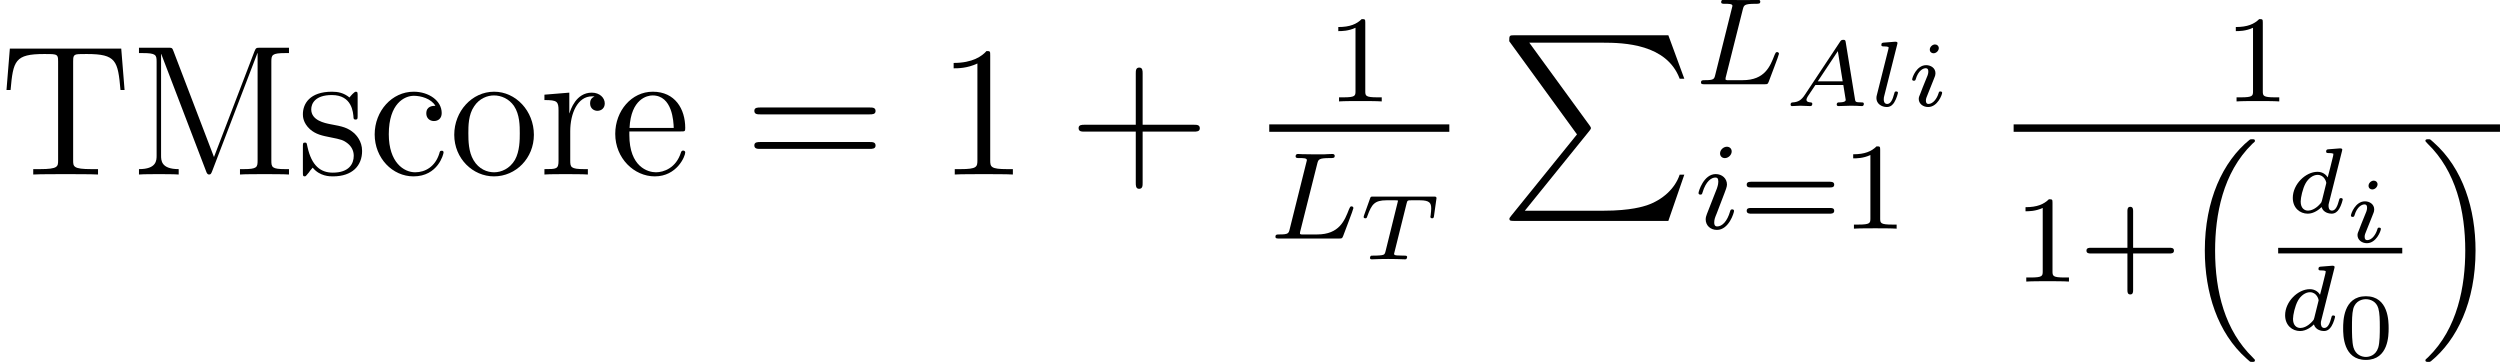
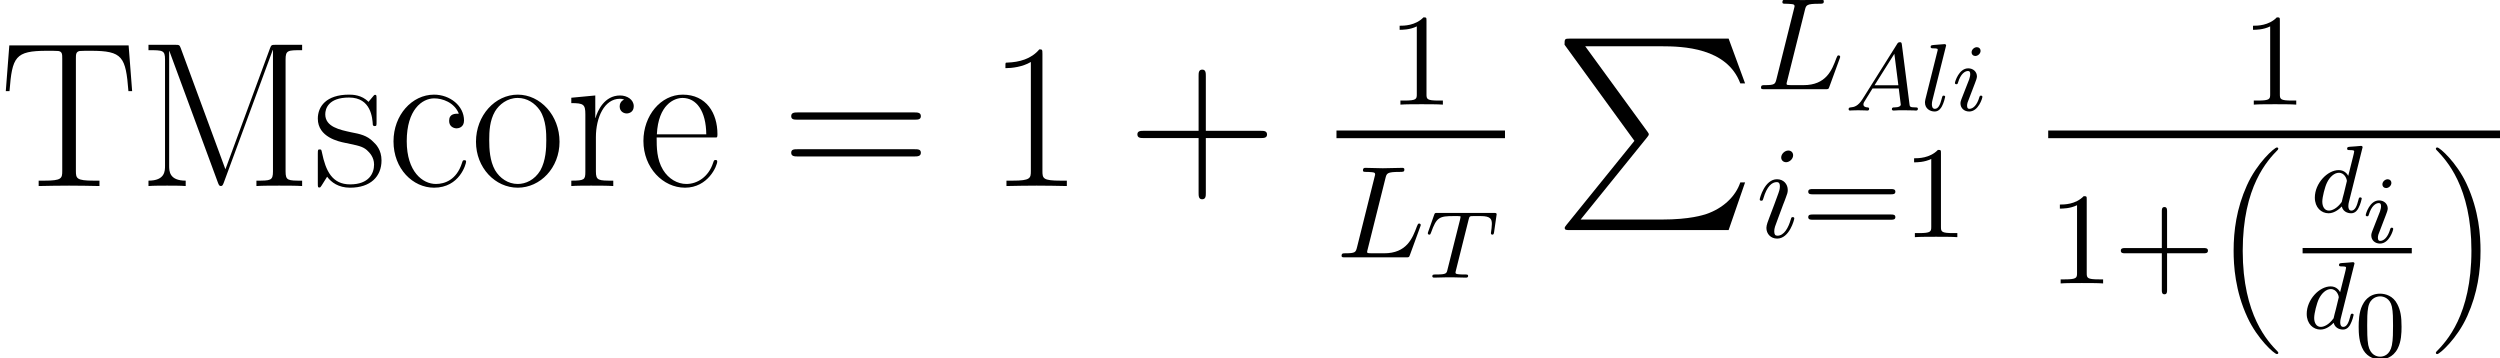
- <svg xmlns="http://www.w3.org/2000/svg" xmlns:xlink="http://www.w3.org/1999/xlink" height="23.26pt" version="1.1" viewBox="-0.001 -23.312 160.985 23.26" width="160.985pt">
+ <svg xmlns="http://www.w3.org/2000/svg" xmlns:xlink="http://www.w3.org/1999/xlink" height="29.749pt" version="1.1" viewBox="-0.001 -29.749 208.131 29.749" width="208.131pt">
  <defs>
-     <path d="M4.623 13.701C2.829 11.955 2.192 9.461 2.192 6.814C2.192 4.535 2.678 1.801 4.591 -0.064C4.623 -0.088 4.702 -0.159 4.734 -0.191C4.758 -0.215 4.758 -0.239 4.758 -0.263C4.758 -0.359 4.67 -0.359 4.583 -0.359C4.479 -0.359 4.463 -0.359 4.407 -0.319C2.694 1.076 1.53 3.555 1.53 6.806C1.53 9.516 2.351 12.115 4.224 13.772C4.344 13.884 4.415 13.94 4.423 13.948C4.463 13.98 4.479 13.98 4.583 13.98C4.67 13.98 4.758 13.98 4.758 13.884C4.758 13.868 4.758 13.852 4.75 13.836L4.623 13.701Z" id="g0-16" />
-     <path d="M3.523 6.806C3.523 4.152 2.726 1.53 0.829 -0.151C0.709 -0.263 0.638 -0.319 0.63 -0.327C0.59 -0.359 0.574 -0.359 0.47 -0.359C0.399 -0.359 0.295 -0.359 0.295 -0.263C0.295 -0.231 0.295 -0.215 0.43 -0.08C2.271 1.698 2.861 4.28 2.861 6.814C2.861 9.07 2.383 11.82 0.462 13.685C0.43 13.709 0.351 13.788 0.319 13.812C0.311 13.828 0.295 13.852 0.295 13.884C0.295 13.98 0.399 13.98 0.47 13.98C0.574 13.98 0.59 13.98 0.646 13.94C2.327 12.569 3.523 10.114 3.523 6.806Z" id="g0-17" />
-     <path d="M3.092 -4.822C3.164 -5.093 3.18 -5.181 3.913 -5.181C4.136 -5.181 4.216 -5.181 4.216 -5.332C4.216 -5.348 4.2 -5.444 4.081 -5.444C3.913 -5.444 3.674 -5.428 3.507 -5.42H2.933C2.104 -5.42 1.913 -5.444 1.857 -5.444C1.825 -5.444 1.698 -5.444 1.698 -5.292C1.698 -5.181 1.801 -5.181 1.929 -5.181C2.192 -5.181 2.423 -5.181 2.423 -5.053C2.423 -5.021 2.415 -5.013 2.391 -4.91L1.323 -0.63C1.251 -0.327 1.235 -0.263 0.646 -0.263C0.494 -0.263 0.399 -0.263 0.399 -0.112C0.399 0 0.502 0 0.638 0H4.487C4.686 0 4.694 -0.008 4.758 -0.159C4.838 -0.383 5.42 -1.881 5.42 -1.961C5.42 -2.032 5.356 -2.072 5.3 -2.072C5.212 -2.072 5.197 -2.016 5.141 -1.897C4.854 -1.156 4.511 -0.263 3.084 -0.263H2.072C2.001 -0.279 1.977 -0.279 1.977 -0.335C1.977 -0.399 1.993 -0.462 2.008 -0.51L3.092 -4.822Z" id="g3-76" />
-     <path d="M2.375 -4.973C2.375 -5.149 2.248 -5.276 2.064 -5.276C1.857 -5.276 1.626 -5.085 1.626 -4.846C1.626 -4.67 1.753 -4.543 1.937 -4.543C2.144 -4.543 2.375 -4.734 2.375 -4.973ZM1.211 -2.048L0.781 -0.948C0.741 -0.829 0.701 -0.733 0.701 -0.598C0.701 -0.207 1.004 0.08 1.427 0.08C2.2 0.08 2.527 -1.036 2.527 -1.14C2.527 -1.219 2.463 -1.243 2.407 -1.243C2.311 -1.243 2.295 -1.188 2.271 -1.108C2.088 -0.47 1.761 -0.143 1.443 -0.143C1.347 -0.143 1.251 -0.183 1.251 -0.399C1.251 -0.59 1.307 -0.733 1.411 -0.98C1.49 -1.196 1.57 -1.411 1.658 -1.626L1.905 -2.271C1.977 -2.455 2.072 -2.702 2.072 -2.837C2.072 -3.236 1.753 -3.515 1.347 -3.515C0.574 -3.515 0.239 -2.399 0.239 -2.295C0.239 -2.224 0.295 -2.192 0.359 -2.192C0.462 -2.192 0.47 -2.24 0.494 -2.319C0.717 -3.076 1.084 -3.292 1.323 -3.292C1.435 -3.292 1.514 -3.252 1.514 -3.029C1.514 -2.949 1.506 -2.837 1.427 -2.598L1.211 -2.048Z" id="g3-105" />
-     <path d="M3.475 -1.809H5.818C5.93 -1.809 6.105 -1.809 6.105 -1.993S5.93 -2.176 5.818 -2.176H3.475V-4.527C3.475 -4.639 3.475 -4.814 3.292 -4.814S3.108 -4.639 3.108 -4.527V-2.176H0.757C0.646 -2.176 0.47 -2.176 0.47 -1.993S0.646 -1.809 0.757 -1.809H3.108V0.542C3.108 0.654 3.108 0.829 3.292 0.829S3.475 0.654 3.475 0.542V-1.809Z" id="g5-43" />
-     <path d="M2.503 -5.077C2.503 -5.292 2.487 -5.3 2.271 -5.3C1.945 -4.981 1.522 -4.79 0.765 -4.79V-4.527C0.98 -4.527 1.411 -4.527 1.873 -4.742V-0.654C1.873 -0.359 1.849 -0.263 1.092 -0.263H0.813V0C1.14 -0.024 1.825 -0.024 2.184 -0.024S3.236 -0.024 3.563 0V-0.263H3.284C2.527 -0.263 2.503 -0.359 2.503 -0.654V-5.077Z" id="g5-49" />
-     <path d="M5.826 -2.654C5.946 -2.654 6.105 -2.654 6.105 -2.837S5.914 -3.021 5.794 -3.021H0.781C0.662 -3.021 0.47 -3.021 0.47 -2.837S0.63 -2.654 0.749 -2.654H5.826ZM5.794 -0.964C5.914 -0.964 6.105 -0.964 6.105 -1.148S5.946 -1.331 5.826 -1.331H0.749C0.63 -1.331 0.47 -1.331 0.47 -1.148S0.662 -0.964 0.781 -0.964H5.794Z" id="g5-61" />
-     <path d="M3.288 -1.907C3.288 -2.343 3.288 -3.975 1.823 -3.975S0.359 -2.343 0.359 -1.907C0.359 -1.476 0.359 0.126 1.823 0.126S3.288 -1.476 3.288 -1.907ZM1.823 -0.066C1.572 -0.066 1.166 -0.185 1.022 -0.681C0.927 -1.028 0.927 -1.614 0.927 -1.985C0.927 -2.385 0.927 -2.845 1.01 -3.168C1.16 -3.706 1.614 -3.784 1.823 -3.784C2.098 -3.784 2.493 -3.652 2.624 -3.198C2.714 -2.881 2.72 -2.445 2.72 -1.985C2.72 -1.602 2.72 -0.998 2.618 -0.664C2.451 -0.143 2.02 -0.066 1.823 -0.066Z" id="g4-48" />
-     <path d="M1.351 -0.729C1.124 -0.383 0.921 -0.263 0.586 -0.239C0.502 -0.233 0.43 -0.227 0.43 -0.09C0.43 -0.03 0.478 0 0.52 0C0.687 0 0.885 -0.024 1.058 -0.024C1.201 -0.024 1.554 0 1.698 0C1.763 0 1.829 -0.03 1.829 -0.149C1.829 -0.233 1.745 -0.239 1.728 -0.239C1.584 -0.245 1.453 -0.281 1.453 -0.412C1.453 -0.484 1.518 -0.586 1.536 -0.622L2.026 -1.357H3.826L3.981 -0.395C3.981 -0.239 3.634 -0.239 3.575 -0.239C3.497 -0.239 3.401 -0.239 3.401 -0.09C3.401 -0.06 3.431 0 3.503 0C3.682 0 4.119 -0.024 4.298 -0.024C4.417 -0.024 4.531 -0.018 4.651 -0.018S4.902 0 5.015 0C5.051 0 5.147 0 5.147 -0.149C5.147 -0.239 5.069 -0.239 4.979 -0.239C4.609 -0.239 4.603 -0.281 4.579 -0.43L3.981 -4.107C3.963 -4.214 3.957 -4.268 3.826 -4.268C3.7 -4.268 3.664 -4.22 3.61 -4.136L1.351 -0.729ZM2.182 -1.596L3.473 -3.539L3.784 -1.596H2.182Z" id="g2-65" />
-     <path d="M3.108 -3.599C3.156 -3.79 3.168 -3.802 3.413 -3.802H3.963C4.603 -3.802 4.692 -3.616 4.692 -3.27C4.692 -3.186 4.68 -3.025 4.657 -2.839C4.651 -2.821 4.639 -2.756 4.639 -2.738C4.639 -2.678 4.686 -2.642 4.752 -2.642C4.848 -2.642 4.86 -2.702 4.872 -2.792L5.033 -3.939C5.033 -4.041 4.967 -4.041 4.848 -4.041H0.962C0.807 -4.041 0.795 -4.041 0.753 -3.915L0.365 -2.827C0.341 -2.756 0.341 -2.738 0.341 -2.732C0.341 -2.714 0.347 -2.642 0.448 -2.642C0.532 -2.642 0.538 -2.66 0.592 -2.815C0.861 -3.545 1.046 -3.802 1.817 -3.802H2.361C2.475 -3.802 2.487 -3.802 2.558 -3.784L1.751 -0.514C1.71 -0.347 1.68 -0.293 1.512 -0.269C1.345 -0.239 0.998 -0.239 0.992 -0.239C0.837 -0.239 0.825 -0.239 0.801 -0.221C0.771 -0.197 0.747 -0.114 0.747 -0.084C0.747 -0.078 0.759 0 0.861 0C1.022 0 1.201 -0.018 1.363 -0.018C1.602 -0.018 1.757 -0.024 1.919 -0.024C2.098 -0.024 2.277 -0.018 2.457 -0.018C2.63 -0.018 2.821 0 2.995 0C3.043 0 3.084 0 3.108 -0.042C3.12 -0.06 3.144 -0.132 3.144 -0.155C3.126 -0.239 3.084 -0.239 2.899 -0.239C2.768 -0.239 2.642 -0.245 2.511 -0.251C2.373 -0.263 2.301 -0.269 2.301 -0.359L3.108 -3.599Z" id="g2-84" />
-     <path d="M3.616 -3.969C3.622 -3.993 3.634 -4.029 3.634 -4.059C3.634 -4.154 3.515 -4.148 3.443 -4.142L2.774 -4.089C2.672 -4.083 2.594 -4.077 2.594 -3.939C2.594 -3.844 2.672 -3.844 2.762 -3.844C2.941 -3.844 2.983 -3.832 3.061 -3.802C3.055 -3.712 3.055 -3.7 3.037 -3.622C2.911 -3.108 2.815 -2.708 2.696 -2.277C2.612 -2.415 2.409 -2.636 2.038 -2.636C1.273 -2.636 0.448 -1.835 0.448 -0.956C0.448 -0.311 0.903 0.06 1.411 0.06C1.811 0.06 2.152 -0.215 2.301 -0.365C2.415 0.012 2.815 0.06 2.947 0.06C3.162 0.06 3.318 -0.06 3.431 -0.245C3.581 -0.484 3.664 -0.831 3.664 -0.861C3.664 -0.873 3.658 -0.944 3.551 -0.944C3.461 -0.944 3.449 -0.903 3.425 -0.807C3.33 -0.442 3.204 -0.137 2.971 -0.137C2.768 -0.137 2.75 -0.353 2.75 -0.442C2.75 -0.52 2.75 -0.538 2.78 -0.646L3.616 -3.969ZM2.325 -0.783C2.295 -0.675 2.295 -0.664 2.212 -0.574C1.883 -0.203 1.578 -0.137 1.429 -0.137C1.19 -0.137 0.956 -0.299 0.956 -0.723C0.956 -0.968 1.082 -1.554 1.273 -1.895C1.453 -2.218 1.757 -2.439 2.044 -2.439C2.493 -2.439 2.606 -1.967 2.606 -1.925L2.588 -1.841L2.325 -0.783Z" id="g2-100" />
-     <path d="M2.08 -3.73C2.08 -3.873 1.973 -3.969 1.835 -3.969C1.674 -3.969 1.5 -3.814 1.5 -3.64C1.5 -3.491 1.608 -3.401 1.739 -3.401C1.931 -3.401 2.08 -3.581 2.08 -3.73ZM1.722 -1.644C1.745 -1.704 1.799 -1.847 1.823 -1.901C1.841 -1.955 1.865 -2.014 1.865 -2.116C1.865 -2.451 1.566 -2.636 1.267 -2.636C0.658 -2.636 0.365 -1.847 0.365 -1.716C0.365 -1.686 0.389 -1.632 0.472 -1.632S0.574 -1.668 0.592 -1.722C0.759 -2.301 1.076 -2.439 1.243 -2.439C1.363 -2.439 1.405 -2.361 1.405 -2.224C1.405 -2.104 1.369 -2.014 1.357 -1.973L1.046 -1.207C0.974 -1.034 0.974 -1.022 0.897 -0.819C0.819 -0.64 0.789 -0.562 0.789 -0.46C0.789 -0.155 1.064 0.06 1.393 0.06C1.997 0.06 2.295 -0.729 2.295 -0.861C2.295 -0.873 2.289 -0.944 2.182 -0.944C2.098 -0.944 2.092 -0.915 2.056 -0.801C1.961 -0.496 1.716 -0.137 1.411 -0.137C1.303 -0.137 1.249 -0.209 1.249 -0.353C1.249 -0.472 1.285 -0.562 1.363 -0.747L1.722 -1.644Z" id="g2-105" />
-     <path d="M1.793 -3.969C1.799 -3.993 1.811 -4.029 1.811 -4.059C1.811 -4.154 1.692 -4.148 1.62 -4.142L0.95 -4.089C0.849 -4.083 0.771 -4.077 0.771 -3.933C0.771 -3.844 0.849 -3.844 0.944 -3.844C1.118 -3.844 1.16 -3.826 1.237 -3.802C1.237 -3.73 1.237 -3.718 1.213 -3.622L0.484 -0.717C0.466 -0.652 0.454 -0.598 0.454 -0.514C0.454 -0.149 0.789 0.06 1.124 0.06C1.375 0.06 1.518 -0.102 1.602 -0.239C1.763 -0.496 1.841 -0.837 1.841 -0.861C1.841 -0.873 1.835 -0.944 1.728 -0.944C1.638 -0.944 1.626 -0.903 1.602 -0.807C1.494 -0.383 1.357 -0.137 1.148 -0.137C0.927 -0.137 0.927 -0.377 0.927 -0.436C0.927 -0.532 0.938 -0.58 0.956 -0.646L1.793 -3.969Z" id="g2-108" />
-     <path d="M5.033 6.384L0.789 11.632C0.693 11.752 0.681 11.776 0.681 11.824C0.681 11.955 0.789 11.955 1.004 11.955H10.915L11.943 8.978H11.644C11.345 9.875 10.544 10.604 9.528 10.951C9.337 11.011 8.512 11.298 6.755 11.298H1.674L5.822 6.169C5.906 6.061 5.93 6.025 5.93 5.978S5.918 5.918 5.846 5.81L1.961 0.478H6.695C8.058 0.478 10.807 0.562 11.644 2.798H11.943L10.915 0H1.004C0.681 0 0.669 0.012 0.669 0.383L5.033 6.384Z" id="g1-80" />
-     <path d="M4.77 -2.762H8.07C8.237 -2.762 8.452 -2.762 8.452 -2.977C8.452 -3.204 8.249 -3.204 8.07 -3.204H4.77V-6.504C4.77 -6.671 4.77 -6.886 4.555 -6.886C4.328 -6.886 4.328 -6.683 4.328 -6.504V-3.204H1.028C0.861 -3.204 0.646 -3.204 0.646 -2.989C0.646 -2.762 0.849 -2.762 1.028 -2.762H4.328V0.538C4.328 0.705 4.328 0.921 4.543 0.921C4.77 0.921 4.77 0.717 4.77 0.538V-2.762Z" id="g6-43" />
-     <path d="M3.443 -7.663C3.443 -7.938 3.443 -7.95 3.204 -7.95C2.917 -7.627 2.319 -7.185 1.088 -7.185V-6.838C1.363 -6.838 1.961 -6.838 2.618 -7.149V-0.921C2.618 -0.49 2.582 -0.347 1.53 -0.347H1.16V0C1.482 -0.024 2.642 -0.024 3.037 -0.024S4.579 -0.024 4.902 0V-0.347H4.531C3.479 -0.347 3.443 -0.49 3.443 -0.921V-7.663Z" id="g6-49" />
-     <path d="M8.07 -3.873C8.237 -3.873 8.452 -3.873 8.452 -4.089C8.452 -4.316 8.249 -4.316 8.07 -4.316H1.028C0.861 -4.316 0.646 -4.316 0.646 -4.101C0.646 -3.873 0.849 -3.873 1.028 -3.873H8.07ZM8.07 -1.65C8.237 -1.65 8.452 -1.65 8.452 -1.865C8.452 -2.092 8.249 -2.092 8.07 -2.092H1.028C0.861 -2.092 0.646 -2.092 0.646 -1.877C0.646 -1.65 0.849 -1.65 1.028 -1.65H8.07Z" id="g6-61" />
-     <path d="M2.75 -7.938C2.666 -8.165 2.654 -8.165 2.379 -8.165H0.526V-7.819H0.765C1.626 -7.819 1.662 -7.699 1.662 -7.257V-1.231C1.662 -0.909 1.662 -0.347 0.526 -0.347V0C0.837 -0.024 1.47 -0.024 1.805 -0.024S2.774 -0.024 3.084 0V-0.347C1.949 -0.347 1.949 -0.909 1.949 -1.231V-7.759H1.961L4.842 -0.227C4.89 -0.096 4.926 0 5.045 0C5.153 0 5.177 -0.06 5.248 -0.239L8.153 -7.819H8.165V-0.909C8.165 -0.466 8.13 -0.347 7.269 -0.347H7.03V0C7.305 -0.024 8.261 -0.024 8.608 -0.024S9.911 -0.024 10.186 0V-0.347H9.947C9.086 -0.347 9.05 -0.466 9.05 -0.909V-7.257C9.05 -7.699 9.086 -7.819 9.947 -7.819H10.186V-8.165H8.333C8.07 -8.165 8.058 -8.153 7.962 -7.926L5.356 -1.124L2.75 -7.938Z" id="g6-77" />
-     <path d="M7.807 -8.106H0.634L0.418 -5.44H0.681C0.849 -7.329 0.956 -7.759 2.845 -7.759C3.061 -7.759 3.395 -7.759 3.491 -7.735C3.73 -7.699 3.742 -7.556 3.742 -7.281V-0.921C3.742 -0.514 3.742 -0.347 2.57 -0.347H2.14V0C2.523 -0.024 3.754 -0.024 4.22 -0.024S5.93 -0.024 6.312 0V-0.347H5.882C4.71 -0.347 4.71 -0.514 4.71 -0.921V-7.281C4.71 -7.58 4.734 -7.687 4.926 -7.735C5.021 -7.759 5.368 -7.759 5.595 -7.759C7.484 -7.759 7.592 -7.329 7.759 -5.44H8.022L7.807 -8.106Z" id="g6-84" />
-     <path d="M4.328 -4.423C4.184 -4.423 3.742 -4.423 3.742 -3.933C3.742 -3.646 3.945 -3.443 4.232 -3.443C4.507 -3.443 4.734 -3.61 4.734 -3.957C4.734 -4.758 3.897 -5.332 2.929 -5.332C1.53 -5.332 0.418 -4.089 0.418 -2.582C0.418 -1.052 1.566 0.12 2.917 0.12C4.495 0.12 4.854 -1.315 4.854 -1.423S4.77 -1.53 4.734 -1.53C4.627 -1.53 4.615 -1.494 4.579 -1.351C4.316 -0.502 3.67 -0.143 3.025 -0.143C2.295 -0.143 1.327 -0.777 1.327 -2.594C1.327 -4.579 2.343 -5.069 2.941 -5.069C3.395 -5.069 4.053 -4.89 4.328 -4.423Z" id="g6-99" />
-     <path d="M4.579 -2.774C4.842 -2.774 4.866 -2.774 4.866 -3.001C4.866 -4.208 4.22 -5.332 2.774 -5.332C1.411 -5.332 0.359 -4.101 0.359 -2.618C0.359 -1.04 1.578 0.12 2.905 0.12C4.328 0.12 4.866 -1.172 4.866 -1.423C4.866 -1.494 4.806 -1.542 4.734 -1.542C4.639 -1.542 4.615 -1.482 4.591 -1.423C4.28 -0.418 3.479 -0.143 2.977 -0.143S1.267 -0.478 1.267 -2.546V-2.774H4.579ZM1.279 -3.001C1.375 -4.878 2.427 -5.093 2.762 -5.093C4.041 -5.093 4.113 -3.407 4.125 -3.001H1.279Z" id="g6-101" />
-     <path d="M5.487 -2.558C5.487 -4.101 4.316 -5.332 2.929 -5.332C1.494 -5.332 0.359 -4.065 0.359 -2.558C0.359 -1.028 1.554 0.12 2.917 0.12C4.328 0.12 5.487 -1.052 5.487 -2.558ZM2.929 -0.143C2.487 -0.143 1.949 -0.335 1.602 -0.921C1.279 -1.459 1.267 -2.164 1.267 -2.666C1.267 -3.12 1.267 -3.85 1.638 -4.388C1.973 -4.902 2.499 -5.093 2.917 -5.093C3.383 -5.093 3.885 -4.878 4.208 -4.411C4.579 -3.862 4.579 -3.108 4.579 -2.666C4.579 -2.248 4.579 -1.506 4.268 -0.944C3.933 -0.371 3.383 -0.143 2.929 -0.143Z" id="g6-111" />
-     <path d="M1.997 -2.786C1.997 -3.945 2.475 -5.033 3.395 -5.033C3.491 -5.033 3.515 -5.033 3.563 -5.021C3.467 -4.973 3.276 -4.902 3.276 -4.579C3.276 -4.232 3.551 -4.101 3.742 -4.101C3.981 -4.101 4.22 -4.256 4.22 -4.579C4.22 -4.937 3.897 -5.272 3.383 -5.272C2.367 -5.272 2.02 -4.172 1.949 -3.945H1.937V-5.272L0.335 -5.141V-4.794C1.148 -4.794 1.243 -4.71 1.243 -4.125V-0.885C1.243 -0.347 1.112 -0.347 0.335 -0.347V0C0.669 -0.024 1.327 -0.024 1.686 -0.024C2.008 -0.024 2.857 -0.024 3.132 0V-0.347H2.893C2.02 -0.347 1.997 -0.478 1.997 -0.909V-2.786Z" id="g6-114" />
-     <path d="M3.921 -5.057C3.921 -5.272 3.921 -5.332 3.802 -5.332C3.706 -5.332 3.479 -5.069 3.395 -4.961C3.025 -5.26 2.654 -5.332 2.271 -5.332C0.825 -5.332 0.395 -4.543 0.395 -3.885C0.395 -3.754 0.395 -3.335 0.849 -2.917C1.231 -2.582 1.638 -2.499 2.188 -2.391C2.845 -2.26 3.001 -2.224 3.3 -1.985C3.515 -1.805 3.67 -1.542 3.67 -1.207C3.67 -0.693 3.371 -0.12 2.319 -0.12C1.53 -0.12 0.956 -0.574 0.693 -1.769C0.646 -1.985 0.646 -1.997 0.634 -2.008C0.61 -2.056 0.562 -2.056 0.526 -2.056C0.395 -2.056 0.395 -1.997 0.395 -1.781V-0.155C0.395 0.06 0.395 0.12 0.514 0.12C0.574 0.12 0.586 0.108 0.789 -0.143C0.849 -0.227 0.849 -0.251 1.028 -0.442C1.482 0.12 2.128 0.12 2.331 0.12C3.587 0.12 4.208 -0.574 4.208 -1.518C4.208 -2.164 3.814 -2.546 3.706 -2.654C3.276 -3.025 2.953 -3.096 2.164 -3.24C1.805 -3.312 0.933 -3.479 0.933 -4.196C0.933 -4.567 1.184 -5.117 2.26 -5.117C3.563 -5.117 3.634 -4.005 3.658 -3.634C3.67 -3.539 3.754 -3.539 3.79 -3.539C3.921 -3.539 3.921 -3.599 3.921 -3.814V-5.057Z" id="g6-115" />
+     <path d="M6.711 8.512L1.052 15.51C0.925 15.669 0.909 15.701 0.909 15.765C0.909 15.94 1.052 15.94 1.339 15.94H14.553L15.924 11.971H15.526C15.127 13.167 14.059 14.139 12.704 14.601C12.449 14.681 11.349 15.063 9.006 15.063H2.232L7.763 8.225C7.874 8.082 7.906 8.034 7.906 7.97S7.89 7.89 7.795 7.747L2.614 0.638H8.927C10.744 0.638 14.41 0.749 15.526 3.73H15.924L14.553 0H1.339C0.909 0 0.893 0.016 0.893 0.51L6.711 8.512Z" id="g0-80" />
+     <path d="M3.897 -2.542C3.897 -3.395 3.81 -3.913 3.547 -4.423C3.196 -5.125 2.55 -5.3 2.112 -5.3C1.108 -5.3 0.741 -4.551 0.63 -4.328C0.343 -3.746 0.327 -2.957 0.327 -2.542C0.327 -2.016 0.351 -1.211 0.733 -0.574C1.1 0.016 1.69 0.167 2.112 0.167C2.495 0.167 3.18 0.048 3.579 -0.741C3.873 -1.315 3.897 -2.024 3.897 -2.542ZM2.112 -0.056C1.841 -0.056 1.291 -0.183 1.124 -1.02C1.036 -1.474 1.036 -2.224 1.036 -2.638C1.036 -3.188 1.036 -3.746 1.124 -4.184C1.291 -4.997 1.913 -5.077 2.112 -5.077C2.383 -5.077 2.933 -4.941 3.092 -4.216C3.188 -3.778 3.188 -3.18 3.188 -2.638C3.188 -2.168 3.188 -1.451 3.092 -1.004C2.925 -0.167 2.375 -0.056 2.112 -0.056Z" id="g3-48" />
+     <path d="M5.268 4.201C5.268 4.183 5.268 4.149 5.216 4.097C4.424 3.288 2.307 1.085 2.307 -4.287S4.39 -11.844 5.233 -12.705C5.233 -12.722 5.268 -12.757 5.268 -12.808S5.216 -12.894 5.147 -12.894C4.958 -12.894 3.495 -11.62 2.651 -9.727C1.79 -7.816 1.549 -5.957 1.549 -4.304C1.549 -3.064 1.67 -0.964 2.703 1.257C3.529 3.047 4.941 4.304 5.147 4.304C5.233 4.304 5.268 4.269 5.268 4.201Z" id="g5-40" />
+     <path d="M4.528 -4.287C4.528 -5.526 4.407 -7.626 3.374 -9.847C2.548 -11.638 1.136 -12.894 0.93 -12.894C0.878 -12.894 0.809 -12.877 0.809 -12.791C0.809 -12.757 0.826 -12.739 0.844 -12.705C1.67 -11.844 3.77 -9.658 3.77 -4.304C3.77 1.067 1.687 3.254 0.844 4.114C0.826 4.149 0.809 4.166 0.809 4.201C0.809 4.287 0.878 4.304 0.93 4.304C1.119 4.304 2.582 3.03 3.426 1.136C4.287 -0.775 4.528 -2.634 4.528 -4.287Z" id="g5-41" />
+     <path d="M6.49 -3.994H11.052C11.293 -3.994 11.586 -3.994 11.586 -4.287C11.586 -4.597 11.31 -4.597 11.052 -4.597H6.49V-9.159C6.49 -9.4 6.49 -9.692 6.198 -9.692C5.888 -9.692 5.888 -9.417 5.888 -9.159V-4.597H1.326C1.085 -4.597 0.792 -4.597 0.792 -4.304C0.792 -3.994 1.067 -3.994 1.326 -3.994H5.888V0.568C5.888 0.809 5.888 1.102 6.18 1.102C6.49 1.102 6.49 0.826 6.49 0.568V-3.994Z" id="g5-43" />
+     <path d="M4.579 -11.001C4.579 -11.362 4.562 -11.379 4.321 -11.379C3.65 -10.57 2.634 -10.312 1.67 -10.278C1.618 -10.278 1.532 -10.278 1.515 -10.243S1.498 -10.174 1.498 -9.813C2.031 -9.813 2.927 -9.916 3.615 -10.329V-1.257C3.615 -0.654 3.581 -0.448 2.1 -0.448H1.584V0C2.41 -0.017 3.271 -0.034 4.097 -0.034S5.784 -0.017 6.611 0V-0.448H6.094C4.614 -0.448 4.579 -0.637 4.579 -1.257V-11.001Z" id="g5-49" />
+     <path d="M11.069 -5.526C11.328 -5.526 11.586 -5.526 11.586 -5.819C11.586 -6.129 11.293 -6.129 11.001 -6.129H1.377C1.085 -6.129 0.792 -6.129 0.792 -5.819C0.792 -5.526 1.05 -5.526 1.308 -5.526H11.069ZM11.001 -2.462C11.293 -2.462 11.586 -2.462 11.586 -2.772C11.586 -3.064 11.328 -3.064 11.069 -3.064H1.308C1.05 -3.064 0.792 -3.064 0.792 -2.772C0.792 -2.462 1.085 -2.462 1.377 -2.462H11.001Z" id="g5-61" />
+     <path d="M3.598 -11.483C3.495 -11.741 3.478 -11.758 3.116 -11.758H0.912V-11.31C2.1 -11.31 2.29 -11.31 2.29 -10.536V-1.687C2.29 -1.257 2.29 -0.448 0.912 -0.448V0C1.308 -0.034 2.031 -0.034 2.462 -0.034S3.615 -0.034 4.011 0V-0.448C2.634 -0.448 2.634 -1.257 2.634 -1.687V-11.242H2.651L6.697 -0.275C6.766 -0.103 6.8 0 6.938 0S7.11 -0.103 7.179 -0.275L11.259 -11.328H11.276V-1.222C11.276 -0.448 11.087 -0.448 9.899 -0.448V0C10.364 -0.034 11.293 -0.034 11.793 -0.034S13.239 -0.034 13.704 0V-0.448C12.516 -0.448 12.326 -0.448 12.326 -1.222V-10.536C12.326 -11.31 12.516 -11.31 13.704 -11.31V-11.758H11.517C11.156 -11.758 11.138 -11.741 11.035 -11.483L7.317 -1.394L3.598 -11.483Z" id="g5-77" />
+     <path d="M10.708 -11.707H0.775L0.482 -7.902H0.792C1.016 -10.76 1.257 -11.259 3.908 -11.259C4.218 -11.259 4.717 -11.259 4.855 -11.242C5.182 -11.19 5.182 -10.983 5.182 -10.588V-1.257C5.182 -0.637 5.13 -0.448 3.701 -0.448H3.219V0C4.046 -0.017 4.906 -0.034 5.75 -0.034S7.454 -0.017 8.281 0V-0.448H7.799C6.37 -0.448 6.318 -0.637 6.318 -1.257V-10.588C6.318 -10.966 6.318 -11.173 6.628 -11.242C6.766 -11.259 7.265 -11.259 7.575 -11.259C10.209 -11.259 10.467 -10.76 10.691 -7.902H11.001L10.708 -11.707Z" id="g5-84" />
+     <path d="M6.008 -6.025C5.681 -6.025 5.199 -6.025 5.199 -5.423C5.199 -4.941 5.595 -4.803 5.819 -4.803C5.939 -4.803 6.439 -4.855 6.439 -5.457C6.439 -6.68 5.268 -7.609 3.942 -7.609C2.118 -7.609 0.568 -5.922 0.568 -3.719C0.568 -1.429 2.186 0.138 3.942 0.138C6.077 0.138 6.611 -1.842 6.611 -2.031C6.611 -2.1 6.594 -2.152 6.473 -2.152S6.335 -2.135 6.266 -1.911C5.819 -0.516 4.838 -0.172 4.097 -0.172C2.995 -0.172 1.67 -1.188 1.67 -3.736C1.67 -6.353 2.944 -7.299 3.96 -7.299C4.631 -7.299 5.629 -6.972 6.008 -6.025Z" id="g5-99" />
+     <path d="M6.559 -4.046C6.628 -4.114 6.628 -4.149 6.628 -4.321C6.628 -6.077 5.698 -7.609 3.736 -7.609C1.911 -7.609 0.465 -5.87 0.465 -3.753C0.465 -1.515 2.1 0.138 3.925 0.138C5.853 0.138 6.611 -1.687 6.611 -2.049C6.611 -2.169 6.507 -2.169 6.473 -2.169C6.353 -2.169 6.335 -2.135 6.266 -1.928C5.888 -0.757 4.941 -0.172 4.046 -0.172C3.305 -0.172 2.565 -0.585 2.1 -1.343C1.567 -2.221 1.567 -3.236 1.567 -4.046H6.559ZM1.584 -4.304C1.704 -6.783 3.03 -7.334 3.719 -7.334C4.889 -7.334 5.681 -6.232 5.698 -4.304H1.584Z" id="g5-101" />
+     <path d="M7.42 -3.684C7.42 -5.888 5.819 -7.609 3.942 -7.609S0.465 -5.888 0.465 -3.684C0.465 -1.515 2.066 0.138 3.942 0.138S7.42 -1.515 7.42 -3.684ZM3.942 -0.172C3.133 -0.172 2.445 -0.654 2.049 -1.326C1.618 -2.1 1.567 -3.064 1.567 -3.822C1.567 -4.545 1.601 -5.44 2.049 -6.215C2.393 -6.783 3.064 -7.334 3.942 -7.334C4.717 -7.334 5.371 -6.903 5.784 -6.301C6.318 -5.492 6.318 -4.356 6.318 -3.822C6.318 -3.15 6.284 -2.118 5.819 -1.291C5.337 -0.499 4.597 -0.172 3.942 -0.172Z" id="g5-111" />
+     <path d="M2.582 -4.063C2.582 -5.716 3.288 -7.265 4.579 -7.265C4.7 -7.265 4.82 -7.248 4.941 -7.196C4.941 -7.196 4.562 -7.076 4.562 -6.628C4.562 -6.215 4.889 -6.043 5.147 -6.043C5.354 -6.043 5.733 -6.163 5.733 -6.645C5.733 -7.196 5.182 -7.54 4.597 -7.54C3.288 -7.54 2.72 -6.266 2.548 -5.664H2.531V-7.54L0.534 -7.351V-6.903C1.549 -6.903 1.704 -6.8 1.704 -5.974V-1.188C1.704 -0.534 1.635 -0.448 0.534 -0.448V0C0.947 -0.034 1.739 -0.034 2.186 -0.034C2.686 -0.034 3.564 -0.034 4.028 0V-0.448C2.789 -0.448 2.582 -0.448 2.582 -1.222V-4.063Z" id="g5-114" />
+     <path d="M5.32 -7.265C5.32 -7.575 5.302 -7.592 5.199 -7.592C5.13 -7.592 5.113 -7.575 4.906 -7.317C4.855 -7.248 4.7 -7.076 4.648 -7.007C4.097 -7.592 3.323 -7.609 3.03 -7.609C1.119 -7.609 0.43 -6.611 0.43 -5.612C0.43 -4.063 2.186 -3.701 2.686 -3.598C3.77 -3.374 4.149 -3.305 4.51 -2.995C4.734 -2.789 5.113 -2.41 5.113 -1.79C5.113 -1.067 4.7 -0.138 3.116 -0.138C1.618 -0.138 1.085 -1.274 0.775 -2.789C0.723 -3.03 0.723 -3.047 0.585 -3.047S0.43 -3.03 0.43 -2.686V-0.207C0.43 0.103 0.448 0.121 0.551 0.121C0.637 0.121 0.654 0.103 0.74 -0.034C0.844 -0.189 1.102 -0.603 1.205 -0.775C1.549 -0.31 2.152 0.138 3.116 0.138C4.82 0.138 5.733 -0.792 5.733 -2.135C5.733 -3.013 5.268 -3.478 5.044 -3.684C4.528 -4.218 3.925 -4.338 3.202 -4.476C2.255 -4.683 1.05 -4.924 1.05 -5.974C1.05 -6.421 1.291 -7.368 3.03 -7.368C4.872 -7.368 4.975 -5.647 5.01 -5.096C5.027 -5.01 5.113 -4.992 5.165 -4.992C5.32 -4.992 5.32 -5.044 5.32 -5.337V-7.265Z" id="g5-115" />
+     <path d="M4.08 -6.6C4.178 -6.993 4.211 -7.113 5.236 -7.113C5.564 -7.113 5.651 -7.113 5.651 -7.32C5.651 -7.451 5.531 -7.451 5.476 -7.451C5.116 -7.451 4.222 -7.418 3.862 -7.418C3.535 -7.418 2.738 -7.451 2.411 -7.451C2.335 -7.451 2.204 -7.451 2.204 -7.233C2.204 -7.113 2.302 -7.113 2.509 -7.113C2.531 -7.113 2.738 -7.113 2.924 -7.091C3.12 -7.069 3.218 -7.058 3.218 -6.916C3.218 -6.873 3.207 -6.84 3.175 -6.709L1.713 -0.851C1.604 -0.425 1.582 -0.338 0.72 -0.338C0.535 -0.338 0.425 -0.338 0.425 -0.12C0.425 0 0.524 0 0.72 0H5.771C6.033 0 6.044 0 6.109 -0.185L6.971 -2.542C7.015 -2.662 7.015 -2.684 7.015 -2.695C7.015 -2.738 6.982 -2.815 6.884 -2.815S6.775 -2.76 6.698 -2.585C6.327 -1.582 5.847 -0.338 3.96 -0.338H2.935C2.782 -0.338 2.76 -0.338 2.695 -0.349C2.585 -0.36 2.553 -0.371 2.553 -0.458C2.553 -0.491 2.553 -0.513 2.607 -0.709L4.08 -6.6Z" id="g2-76" />
+     <path d="M3.098 -6.818C3.098 -7.036 2.945 -7.211 2.695 -7.211C2.4 -7.211 2.105 -6.927 2.105 -6.633C2.105 -6.425 2.258 -6.24 2.52 -6.24C2.771 -6.24 3.098 -6.491 3.098 -6.818ZM2.269 -2.716C2.4 -3.033 2.4 -3.055 2.509 -3.349C2.596 -3.567 2.651 -3.72 2.651 -3.927C2.651 -4.418 2.302 -4.822 1.756 -4.822C0.731 -4.822 0.316 -3.24 0.316 -3.142C0.316 -3.033 0.425 -3.033 0.447 -3.033C0.556 -3.033 0.567 -3.055 0.622 -3.229C0.916 -4.255 1.353 -4.582 1.724 -4.582C1.811 -4.582 1.996 -4.582 1.996 -4.233C1.996 -4.004 1.92 -3.775 1.876 -3.665C1.789 -3.382 1.298 -2.116 1.124 -1.647C1.015 -1.364 0.873 -1.004 0.873 -0.775C0.873 -0.262 1.244 0.12 1.767 0.12C2.793 0.12 3.196 -1.462 3.196 -1.56C3.196 -1.669 3.098 -1.669 3.065 -1.669C2.956 -1.669 2.956 -1.636 2.902 -1.473C2.705 -0.785 2.345 -0.12 1.789 -0.12C1.604 -0.12 1.527 -0.229 1.527 -0.48C1.527 -0.753 1.593 -0.905 1.844 -1.571L2.269 -2.716Z" id="g2-105" />
+     <path d="M1.474 -0.948C1.108 -0.367 0.781 -0.287 0.494 -0.263C0.414 -0.255 0.319 -0.247 0.319 -0.112C0.319 -0.088 0.335 0 0.43 0C0.502 0 0.55 -0.024 1.108 -0.024C1.65 -0.024 1.833 0 1.873 0S2.032 0 2.032 -0.151C2.032 -0.255 1.929 -0.263 1.889 -0.263C1.722 -0.271 1.554 -0.335 1.554 -0.51C1.554 -0.63 1.618 -0.733 1.769 -0.964L2.311 -1.841H4.495L4.663 -0.494C4.663 -0.383 4.519 -0.263 4.144 -0.263C4.025 -0.263 3.921 -0.263 3.921 -0.112C3.921 -0.104 3.929 0 4.057 0C4.136 0 4.439 -0.016 4.511 -0.024H5.013C5.731 -0.024 5.866 0 5.93 0C5.962 0 6.089 0 6.089 -0.151C6.089 -0.263 5.986 -0.263 5.858 -0.263C5.42 -0.263 5.412 -0.335 5.388 -0.534L4.758 -5.46C4.734 -5.635 4.726 -5.691 4.591 -5.691C4.447 -5.691 4.399 -5.611 4.352 -5.531L1.474 -0.948ZM2.479 -2.104L4.129 -4.726L4.463 -2.104H2.479Z" id="g1-65" />
+     <path d="M3.602 -4.822C3.674 -5.109 3.682 -5.125 4.009 -5.125H4.615C5.444 -5.125 5.539 -4.862 5.539 -4.463C5.539 -4.264 5.491 -3.921 5.483 -3.881C5.468 -3.794 5.46 -3.722 5.46 -3.706C5.46 -3.602 5.531 -3.579 5.579 -3.579C5.667 -3.579 5.699 -3.626 5.723 -3.778L5.938 -5.276C5.938 -5.388 5.842 -5.388 5.699 -5.388H1.004C0.805 -5.388 0.789 -5.388 0.733 -5.22L0.247 -3.842C0.231 -3.802 0.207 -3.738 0.207 -3.69C0.207 -3.626 0.263 -3.579 0.327 -3.579C0.414 -3.579 0.43 -3.618 0.478 -3.754C0.933 -5.029 1.164 -5.125 2.375 -5.125H2.686C2.925 -5.125 2.933 -5.117 2.933 -5.053C2.933 -5.029 2.901 -4.87 2.893 -4.838L1.841 -0.654C1.769 -0.351 1.745 -0.263 0.917 -0.263C0.662 -0.263 0.582 -0.263 0.582 -0.112C0.582 -0.104 0.582 0 0.717 0C0.933 0 1.482 -0.024 1.698 -0.024H2.375C2.598 -0.024 3.156 0 3.379 0C3.443 0 3.563 0 3.563 -0.151C3.563 -0.263 3.475 -0.263 3.26 -0.263C3.068 -0.263 3.005 -0.263 2.798 -0.279C2.542 -0.303 2.511 -0.335 2.511 -0.438C2.511 -0.47 2.519 -0.502 2.542 -0.582L3.602 -4.822Z" id="g1-84" />
+     <path d="M4.288 -5.292C4.296 -5.308 4.32 -5.412 4.32 -5.42C4.32 -5.46 4.288 -5.531 4.192 -5.531C4.16 -5.531 3.913 -5.507 3.73 -5.491L3.284 -5.46C3.108 -5.444 3.029 -5.436 3.029 -5.292C3.029 -5.181 3.14 -5.181 3.236 -5.181C3.618 -5.181 3.618 -5.133 3.618 -5.061C3.618 -5.013 3.555 -4.75 3.515 -4.591L3.124 -3.037C3.053 -3.172 2.821 -3.515 2.335 -3.515C1.387 -3.515 0.343 -2.407 0.343 -1.227C0.343 -0.399 0.877 0.08 1.49 0.08C2.001 0.08 2.439 -0.327 2.582 -0.486C2.726 0.064 3.268 0.08 3.363 0.08C3.73 0.08 3.913 -0.223 3.977 -0.359C4.136 -0.646 4.248 -1.108 4.248 -1.14C4.248 -1.188 4.216 -1.243 4.121 -1.243S4.009 -1.196 3.961 -0.996C3.85 -0.558 3.698 -0.143 3.387 -0.143C3.204 -0.143 3.132 -0.295 3.132 -0.518C3.132 -0.669 3.156 -0.757 3.18 -0.861L4.288 -5.292ZM2.582 -0.861C2.184 -0.311 1.769 -0.143 1.514 -0.143C1.148 -0.143 0.964 -0.478 0.964 -0.893C0.964 -1.267 1.18 -2.12 1.355 -2.471C1.586 -2.957 1.977 -3.292 2.343 -3.292C2.861 -3.292 3.013 -2.71 3.013 -2.614C3.013 -2.582 2.813 -1.801 2.766 -1.594C2.662 -1.219 2.662 -1.203 2.582 -0.861Z" id="g1-100" />
+     <path d="M2.375 -4.973C2.375 -5.149 2.248 -5.276 2.064 -5.276C1.857 -5.276 1.626 -5.085 1.626 -4.846C1.626 -4.67 1.753 -4.543 1.937 -4.543C2.144 -4.543 2.375 -4.734 2.375 -4.973ZM1.211 -2.048L0.781 -0.948C0.741 -0.829 0.701 -0.733 0.701 -0.598C0.701 -0.207 1.004 0.08 1.427 0.08C2.2 0.08 2.527 -1.036 2.527 -1.14C2.527 -1.219 2.463 -1.243 2.407 -1.243C2.311 -1.243 2.295 -1.188 2.271 -1.108C2.088 -0.47 1.761 -0.143 1.443 -0.143C1.347 -0.143 1.251 -0.183 1.251 -0.399C1.251 -0.59 1.307 -0.733 1.411 -0.98C1.49 -1.196 1.57 -1.411 1.658 -1.626L1.905 -2.271C1.977 -2.455 2.072 -2.702 2.072 -2.837C2.072 -3.236 1.753 -3.515 1.347 -3.515C0.574 -3.515 0.239 -2.399 0.239 -2.295C0.239 -2.224 0.295 -2.192 0.359 -2.192C0.462 -2.192 0.47 -2.24 0.494 -2.319C0.717 -3.076 1.084 -3.292 1.323 -3.292C1.435 -3.292 1.514 -3.252 1.514 -3.029C1.514 -2.949 1.506 -2.837 1.427 -2.598L1.211 -2.048Z" id="g1-105" />
+     <path d="M2.088 -5.292C2.096 -5.308 2.12 -5.412 2.12 -5.42C2.12 -5.46 2.088 -5.531 1.993 -5.531L1.188 -5.468C0.893 -5.444 0.829 -5.436 0.829 -5.292C0.829 -5.181 0.94 -5.181 1.036 -5.181C1.419 -5.181 1.419 -5.133 1.419 -5.061C1.419 -5.037 1.419 -5.021 1.379 -4.878L0.391 -0.925C0.359 -0.797 0.359 -0.677 0.359 -0.669C0.359 -0.175 0.765 0.08 1.164 0.08C1.506 0.08 1.69 -0.191 1.777 -0.367C1.921 -0.63 2.04 -1.1 2.04 -1.14C2.04 -1.188 2.016 -1.243 1.913 -1.243C1.841 -1.243 1.817 -1.203 1.817 -1.196C1.801 -1.172 1.761 -1.028 1.737 -0.94C1.618 -0.478 1.466 -0.143 1.18 -0.143C0.988 -0.143 0.933 -0.327 0.933 -0.518C0.933 -0.669 0.956 -0.757 0.98 -0.861L2.088 -5.292Z" id="g1-108" />
+     <path d="M4.462 -2.509H7.505C7.658 -2.509 7.865 -2.509 7.865 -2.727S7.658 -2.945 7.505 -2.945H4.462V-6C4.462 -6.153 4.462 -6.36 4.244 -6.36S4.025 -6.153 4.025 -6V-2.945H0.971C0.818 -2.945 0.611 -2.945 0.611 -2.727S0.818 -2.509 0.971 -2.509H4.025V0.545C4.025 0.698 4.025 0.905 4.244 0.905S4.462 0.698 4.462 0.545V-2.509Z" id="g4-43" />
+     <path d="M3.207 -6.982C3.207 -7.244 3.207 -7.265 2.956 -7.265C2.28 -6.567 1.32 -6.567 0.971 -6.567V-6.229C1.189 -6.229 1.833 -6.229 2.4 -6.513V-0.862C2.4 -0.469 2.367 -0.338 1.385 -0.338H1.036V0C1.418 -0.033 2.367 -0.033 2.804 -0.033S4.189 -0.033 4.571 0V-0.338H4.222C3.24 -0.338 3.207 -0.458 3.207 -0.862V-6.982Z" id="g4-49" />
+     <path d="M7.495 -3.567C7.658 -3.567 7.865 -3.567 7.865 -3.785S7.658 -4.004 7.505 -4.004H0.971C0.818 -4.004 0.611 -4.004 0.611 -3.785S0.818 -3.567 0.982 -3.567H7.495ZM7.505 -1.451C7.658 -1.451 7.865 -1.451 7.865 -1.669S7.658 -1.887 7.495 -1.887H0.982C0.818 -1.887 0.611 -1.887 0.611 -1.669S0.818 -1.451 0.971 -1.451H7.505Z" id="g4-61" />
  </defs>
  <g id="page1">
-     <g transform="matrix(1 0 0 1 -81.136 -0.4085)">
-       <use x="81.135" xlink:href="#g6-84" y="-11.666" />
-       <use x="89.558" xlink:href="#g6-77" y="-11.666" />
-       <use x="100.244" xlink:href="#g6-115" y="-11.666" />
-       <use x="104.844" xlink:href="#g6-99" y="-11.666" />
-       <use x="110.027" xlink:href="#g6-111" y="-11.666" />
-       <use x="115.858" xlink:href="#g6-114" y="-11.666" />
-       <use x="120.394" xlink:href="#g6-101" y="-11.666" />
-       <use x="129.064" xlink:href="#g6-61" y="-11.666" />
-       <use x="141.456" xlink:href="#g6-49" y="-11.666" />
-       <use x="149.944" xlink:href="#g6-43" y="-11.666" />
-       <use x="166.548" xlink:href="#g5-49" y="-16.373" />
-       <use x="162.867" xlink:href="#g3-76" y="-7.544" />
-       <use x="168.604" xlink:href="#g2-84" y="-6.204" />
-       <use x="177.651" xlink:href="#g1-80" y="-20.633" />
-       <use x="190.27" xlink:href="#g3-76" y="-17.478" />
-       <use x="196.008" xlink:href="#g2-65" y="-16.072" />
-       <use x="201.511" xlink:href="#g2-108" y="-16.072" />
-       <use x="203.902" xlink:href="#g2-105" y="-16.072" />
-       <use x="190.27" xlink:href="#g3-105" y="-8.179" />
-       <use x="193.142" xlink:href="#g5-61" y="-8.179" />
-       <use x="199.704" xlink:href="#g5-49" y="-8.179" />
-       <use x="224.343" xlink:href="#g5-49" y="-16.373" />
-       <use x="210.801" xlink:href="#g5-49" y="-4.772" />
-       <use x="215.02" xlink:href="#g5-43" y="-4.772" />
-       <use x="221.582" xlink:href="#g0-16" y="-13.579" />
-       <use x="228.329" xlink:href="#g2-100" y="-9.204" />
-       <use x="232.155" xlink:href="#g2-105" y="-7.303" />
-       <use x="227.835" xlink:href="#g2-100" y="-1.647" />
-       <use x="231.661" xlink:href="#g4-48" y="0.147" />
-       <use x="237.022" xlink:href="#g0-17" y="-13.579" />
+     <g transform="matrix(1 0 0 1 -104.726 0.6279)">
+       <use x="104.725" xlink:href="#g5-84" y="-14.889" />
+       <use x="116.174" xlink:href="#g5-77" y="-14.889" />
+       <use x="130.754" xlink:href="#g5-115" y="-14.889" />
+       <use x="136.917" xlink:href="#g5-99" y="-14.889" />
+       <use x="143.887" xlink:href="#g5-111" y="-14.889" />
+       <use x="151.753" xlink:href="#g5-114" y="-14.889" />
+       <use x="157.826" xlink:href="#g5-101" y="-14.889" />
+       <use x="169.803" xlink:href="#g5-61" y="-14.889" />
+       <use x="186.931" xlink:href="#g5-49" y="-14.889" />
+       <use x="198.623" xlink:href="#g5-43" y="-14.889" />
+       <use x="220.277" xlink:href="#g4-49" y="-21.667" />
+       <use x="215.99" xlink:href="#g2-76" y="-8.952" />
+       <use x="223.387" xlink:href="#g1-84" y="-7.263" />
+       <use x="234.084" xlink:href="#g0-80" y="-27.163" />
+       <use x="250.909" xlink:href="#g2-76" y="-22.951" />
+       <use x="258.306" xlink:href="#g1-65" y="-21.173" />
+       <use x="264.625" xlink:href="#g1-108" y="-21.173" />
+       <use x="267.238" xlink:href="#g1-105" y="-21.173" />
+       <use x="250.909" xlink:href="#g2-105" y="-10.633" />
+       <use x="254.654" xlink:href="#g4-61" y="-10.633" />
+       <use x="263.107" xlink:href="#g4-49" y="-10.633" />
+       <use x="291.322" xlink:href="#g4-49" y="-21.667" />
+       <use x="275.243" xlink:href="#g4-49" y="-6.781" />
+       <use x="280.677" xlink:href="#g4-43" y="-6.781" />
+       <use x="289.13" xlink:href="#g5-40" y="-5.205" />
+       <use x="297.098" xlink:href="#g1-100" y="-12.701" />
+       <use x="301.439" xlink:href="#g1-105" y="-10.178" />
+       <use x="296.422" xlink:href="#g1-100" y="-3.019" />
+       <use x="300.763" xlink:href="#g3-48" y="-0.628" />
+       <use x="306.707" xlink:href="#g5-41" y="-5.205" />
    </g>
-     <rect height="0.478" transform="matrix(1 0 0 1 -81.136 -0.4085)" width="11.596" x="162.867" y="-14.894" />
-     <rect height="0.478" transform="matrix(1 0 0 1 -81.136 -0.4085)" width="31.318" x="210.801" y="-14.894" />
-     <rect height="0.359" transform="matrix(1 0 0 1 -81.136 -0.4085)" width="7.991" x="227.835" y="-6.944" />
+     <rect height="0.638" transform="matrix(1 0 0 1 -104.726 0.6279)" width="14.029" x="215.99" y="-19.511" />
+     <rect height="0.638" transform="matrix(1 0 0 1 -104.726 0.6279)" width="37.613" x="275.243" y="-19.511" />
+     <rect height="0.446" transform="matrix(1 0 0 1 -104.726 0.6279)" width="9.09" x="296.422" y="-9.731" />
  </g>
</svg>
